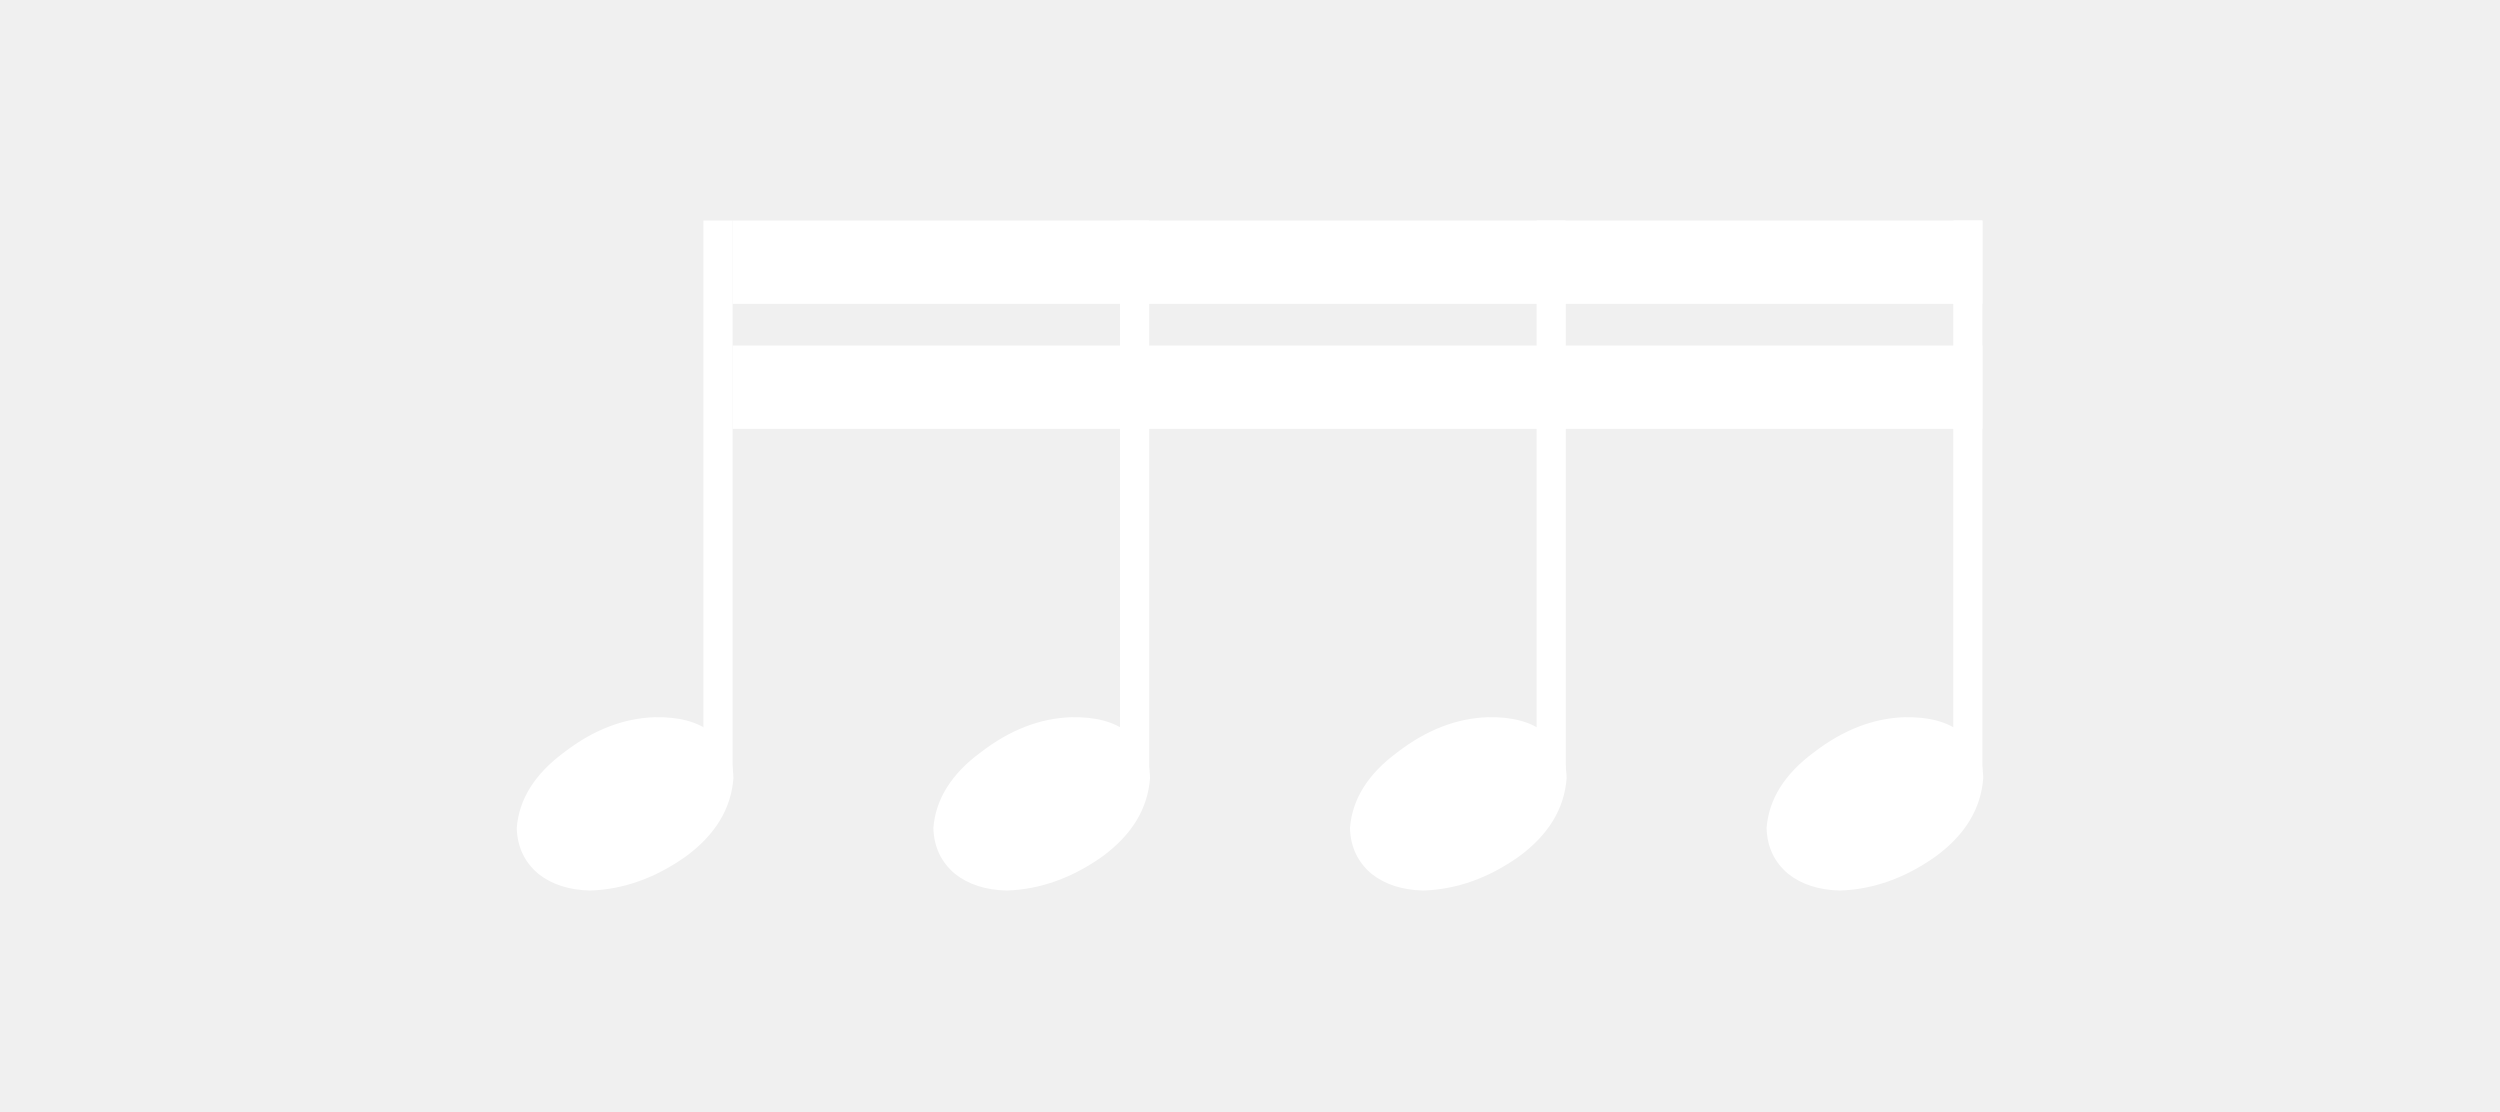
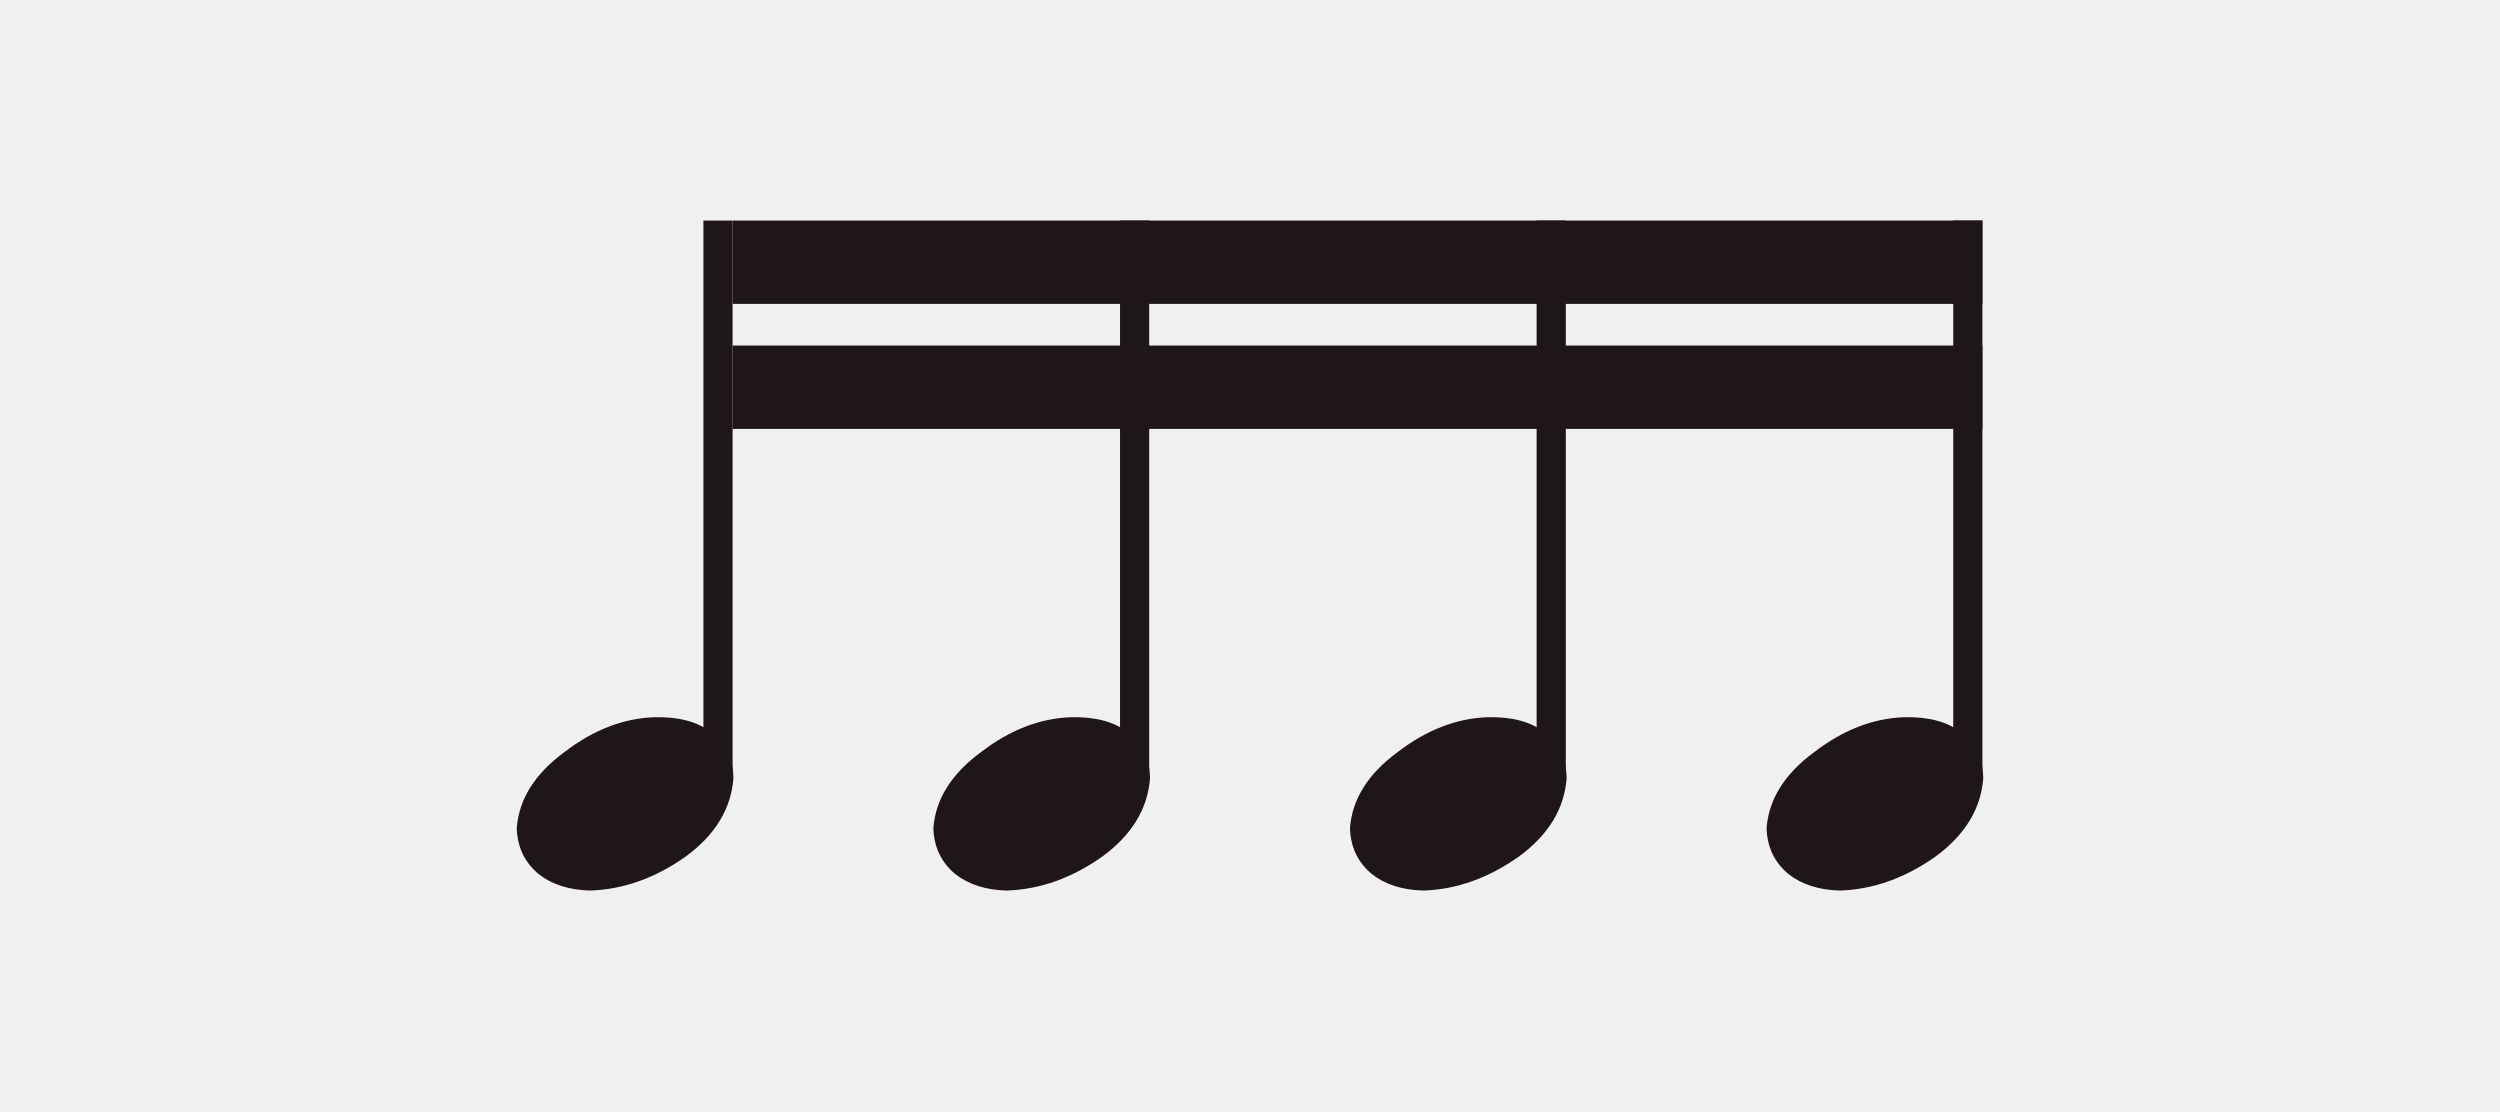
<svg xmlns="http://www.w3.org/2000/svg" width="144" height="64" viewBox="0 0 144 64" fill="none">
-   <path d="M42.197 12.704H40.517V44.384H42.197V12.704Z" fill="white" />
-   <path d="M42.245 44.816C42.117 46.576 41.205 48.08 39.509 49.328C37.749 50.576 35.909 51.232 33.989 51.296C32.773 51.264 31.781 50.944 31.013 50.336C30.213 49.664 29.797 48.784 29.765 47.696C29.893 46.032 30.805 44.576 32.501 43.328C34.165 42.048 35.893 41.376 37.685 41.312C39.093 41.28 40.181 41.568 40.949 42.176C41.781 42.72 42.213 43.6 42.245 44.816Z" fill="white" />
-   <path d="M66.194 12.704H64.514V44.384H66.194V12.704Z" fill="white" />
-   <path d="M66.242 44.816C66.114 46.576 65.202 48.08 63.506 49.328C61.746 50.576 59.906 51.232 57.986 51.296C56.77 51.264 55.778 50.944 55.01 50.336C54.21 49.664 53.794 48.784 53.762 47.696C53.89 46.032 54.802 44.576 56.498 43.328C58.162 42.048 59.89 41.376 61.682 41.312C63.09 41.28 64.178 41.568 64.946 42.176C65.778 42.72 66.21 43.6 66.242 44.816Z" fill="white" />
-   <path d="M90.19 12.704H88.51V44.384H90.19V12.704Z" fill="white" />
-   <path d="M90.238 44.816C90.11 46.576 89.198 48.08 87.502 49.328C85.742 50.576 83.902 51.232 81.982 51.296C80.766 51.264 79.774 50.944 79.006 50.336C78.206 49.664 77.79 48.784 77.758 47.696C77.886 46.032 78.798 44.576 80.494 43.328C82.158 42.048 83.886 41.376 85.678 41.312C87.086 41.28 88.174 41.568 88.942 42.176C89.774 42.72 90.206 43.6 90.238 44.816Z" fill="white" />
-   <path d="M114.187 12.704H112.507V44.384H114.187V12.704Z" fill="white" />
-   <path d="M114.235 44.816C114.107 46.576 113.195 48.08 111.499 49.328C109.739 50.576 107.899 51.232 105.979 51.296C104.763 51.264 103.771 50.944 103.003 50.336C102.203 49.664 101.787 48.784 101.755 47.696C101.883 46.032 102.795 44.576 104.491 43.328C106.155 42.048 107.883 41.376 109.675 41.312C111.083 41.28 112.171 41.568 112.939 42.176C113.771 42.72 114.203 43.6 114.235 44.816Z" fill="white" />
-   <path d="M42.197 12.704V17.504H114.187V12.704H42.197Z" fill="white" />
-   <path d="M42.197 19.904V24.704H114.187V19.904H42.197Z" fill="white" />
+   <path d="M42.197 12.704H40.517V44.384H42.197V12.704Z" fill="#1E1618" />
+   <path d="M42.245 44.816C42.117 46.576 41.205 48.08 39.509 49.328C37.749 50.576 35.909 51.232 33.989 51.296C32.773 51.264 31.781 50.944 31.013 50.336C30.213 49.664 29.797 48.784 29.765 47.696C29.893 46.032 30.805 44.576 32.501 43.328C34.165 42.048 35.893 41.376 37.685 41.312C39.093 41.28 40.181 41.568 40.949 42.176C41.781 42.72 42.213 43.6 42.245 44.816Z" fill="#1E1618" />
+   <path d="M66.194 12.704H64.514V44.384H66.194V12.704Z" fill="#1E1618" />
+   <path d="M66.242 44.816C66.114 46.576 65.202 48.08 63.506 49.328C61.746 50.576 59.906 51.232 57.986 51.296C56.77 51.264 55.778 50.944 55.01 50.336C54.21 49.664 53.794 48.784 53.762 47.696C53.89 46.032 54.802 44.576 56.498 43.328C58.162 42.048 59.89 41.376 61.682 41.312C63.09 41.28 64.178 41.568 64.946 42.176C65.778 42.72 66.21 43.6 66.242 44.816Z" fill="#1E1618" />
+   <path d="M90.19 12.704H88.51V44.384H90.19V12.704Z" fill="#1E1618" />
+   <path d="M90.238 44.816C90.11 46.576 89.198 48.08 87.502 49.328C85.742 50.576 83.902 51.232 81.982 51.296C80.766 51.264 79.774 50.944 79.006 50.336C78.206 49.664 77.79 48.784 77.758 47.696C77.886 46.032 78.798 44.576 80.494 43.328C82.158 42.048 83.886 41.376 85.678 41.312C87.086 41.28 88.174 41.568 88.942 42.176C89.774 42.72 90.206 43.6 90.238 44.816Z" fill="#1E1618" />
+   <path d="M114.187 12.704H112.507V44.384H114.187V12.704Z" fill="#1E1618" />
+   <path d="M114.235 44.816C114.107 46.576 113.195 48.08 111.499 49.328C109.739 50.576 107.899 51.232 105.979 51.296C104.763 51.264 103.771 50.944 103.003 50.336C102.203 49.664 101.787 48.784 101.755 47.696C101.883 46.032 102.795 44.576 104.491 43.328C106.155 42.048 107.883 41.376 109.675 41.312C111.083 41.28 112.171 41.568 112.939 42.176C113.771 42.72 114.203 43.6 114.235 44.816Z" fill="#1E1618" />
+   <path d="M42.197 12.704V17.504H114.187V12.704H42.197Z" fill="#1E1618" />
+   <path d="M42.197 19.904V24.704H114.187V19.904H42.197Z" fill="#1E1618" />
</svg>
